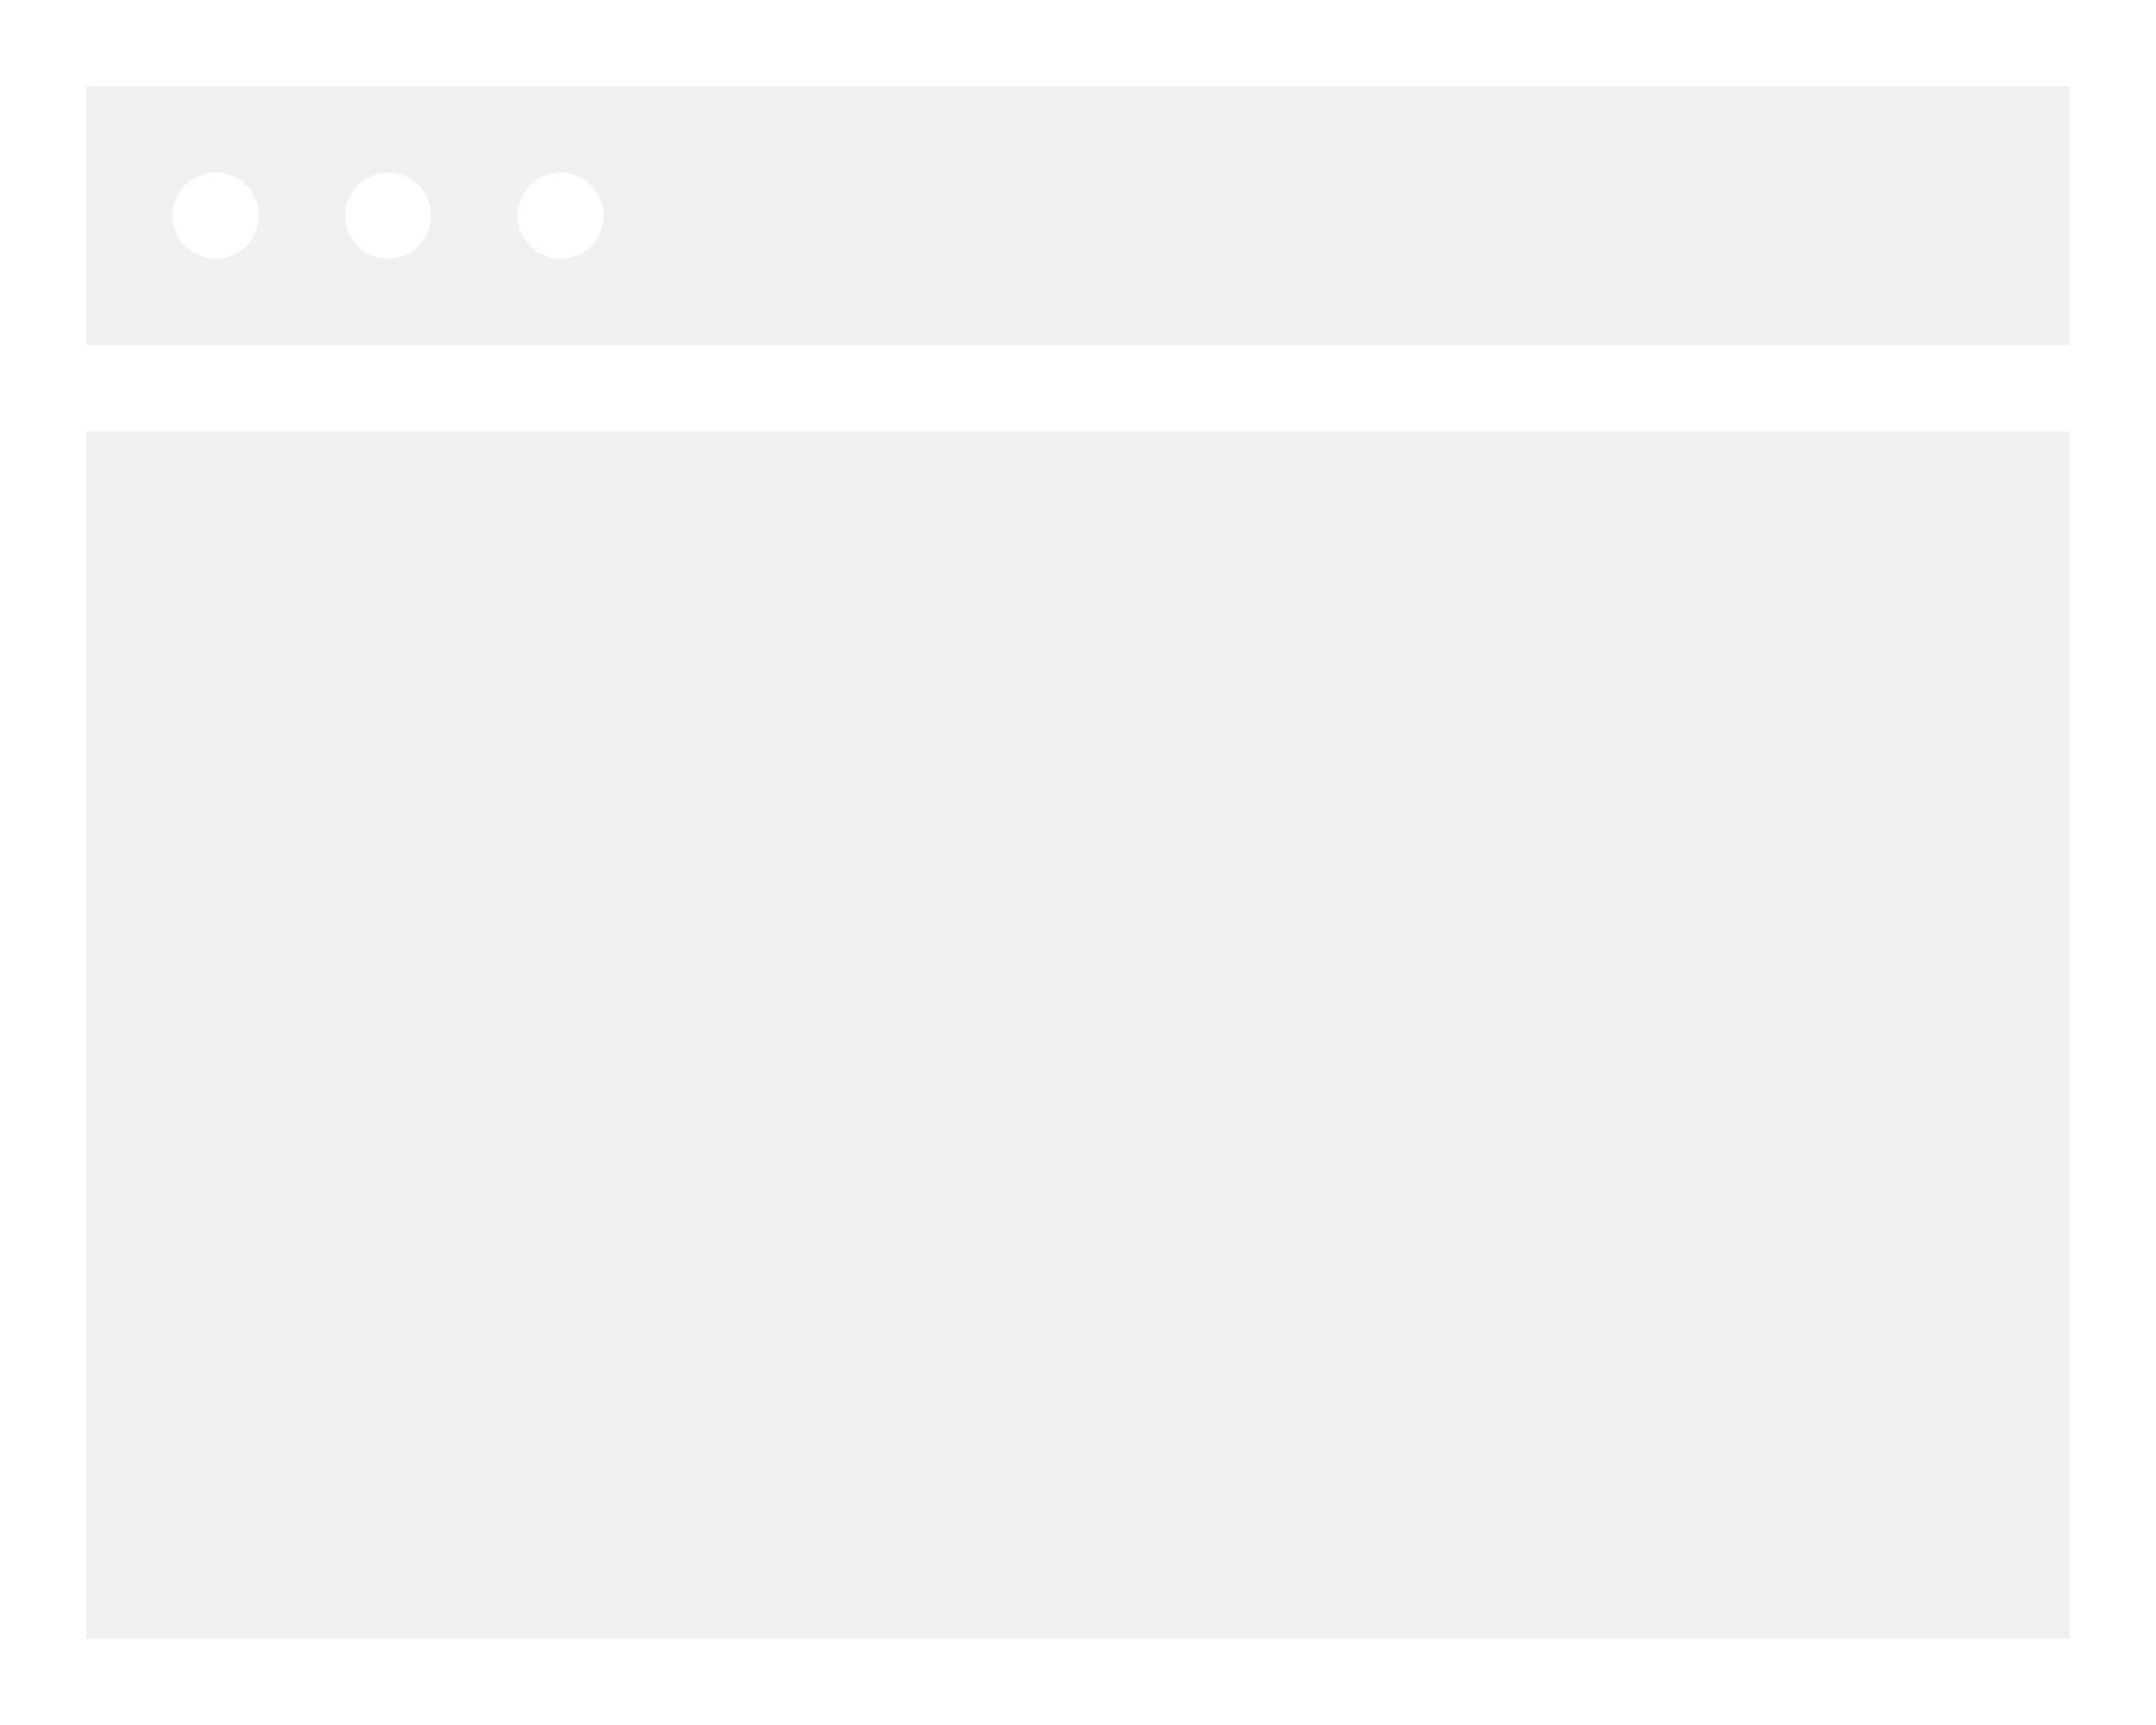
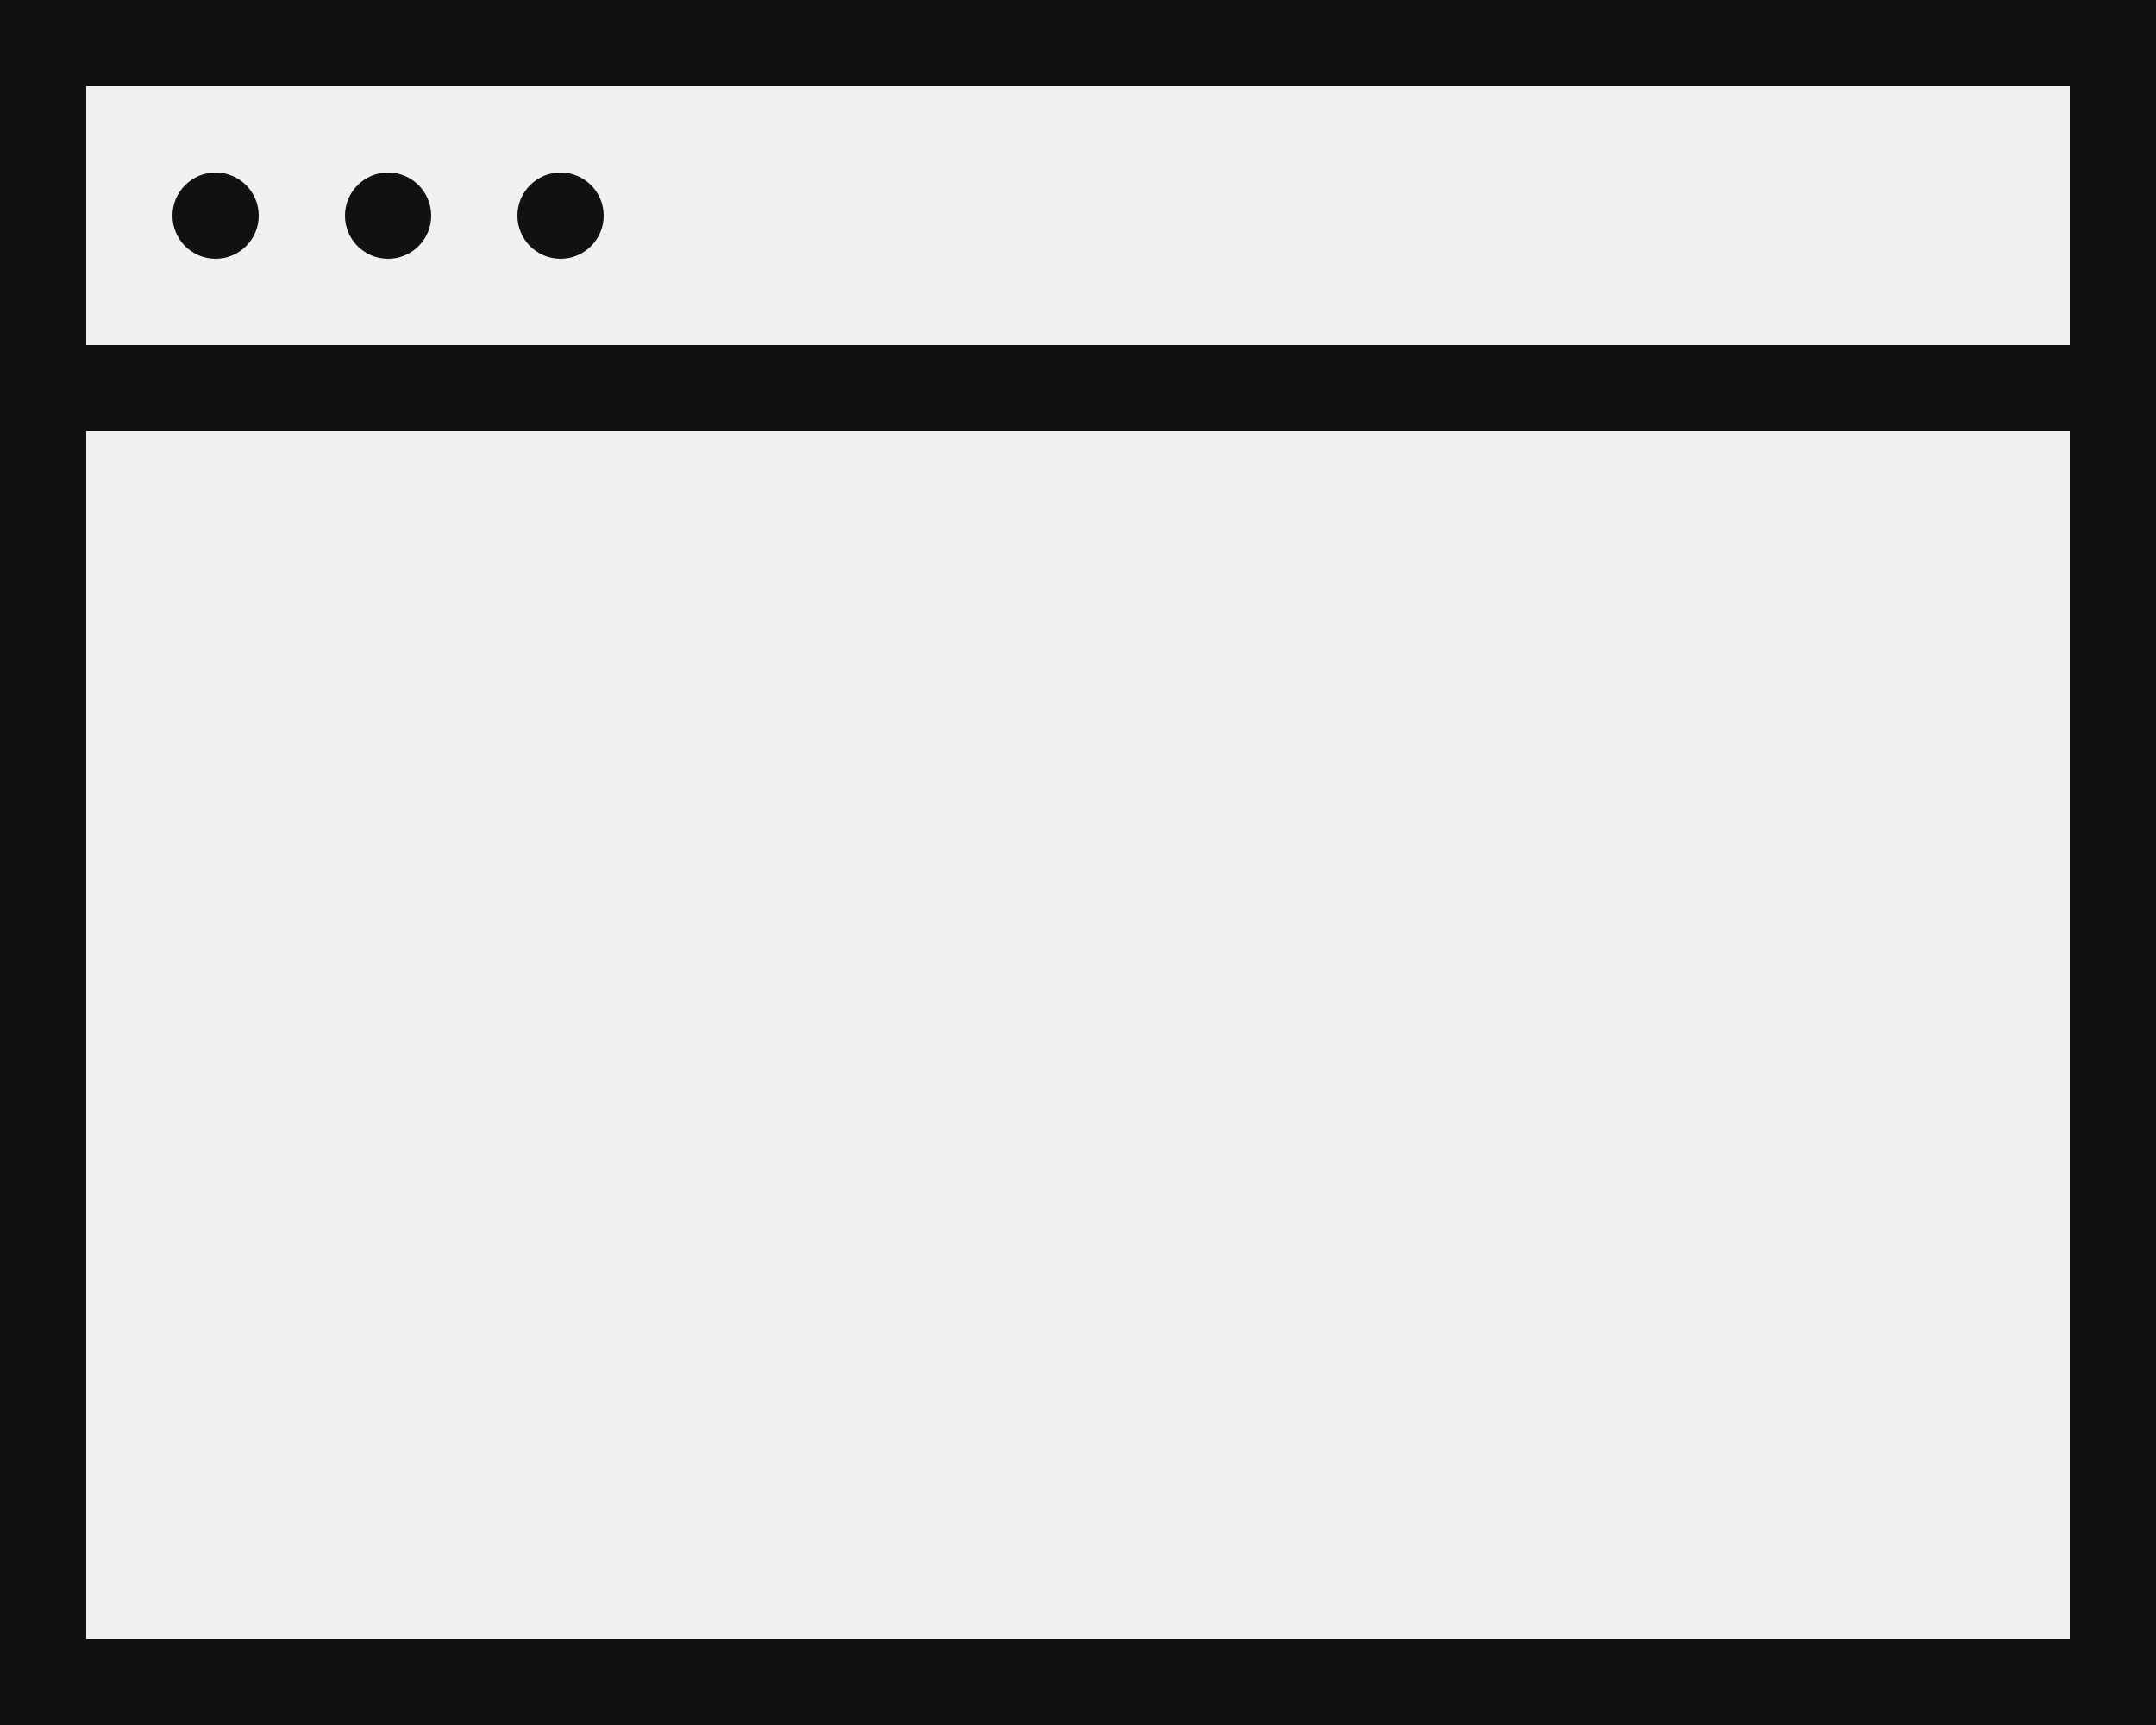
<svg xmlns="http://www.w3.org/2000/svg" width="25" height="20" viewBox="0 0 25 20" fill="none">
-   <rect x="0.5" y="0.5" width="24" height="19" stroke="white" />
-   <line x1="1" y1="4.5" x2="25" y2="4.5" stroke="white" />
-   <circle cx="2.5" cy="2.5" r="0.5" fill="white" />
-   <circle cx="4.5" cy="2.5" r="0.5" fill="white" />
-   <circle cx="6.5" cy="2.5" r="0.5" fill="white" />
+   <rect x="0.5" y="0.5" width="24" height="19" stroke="#111111" />
+   <line x1="1" y1="4.5" x2="25" y2="4.5" stroke="#111111" />
+   <circle cx="2.5" cy="2.5" r="0.5" fill="#111111" />
+   <circle cx="4.5" cy="2.5" r="0.5" fill="#111111" />
+   <circle cx="6.5" cy="2.5" r="0.5" fill="#111111" />
</svg>
